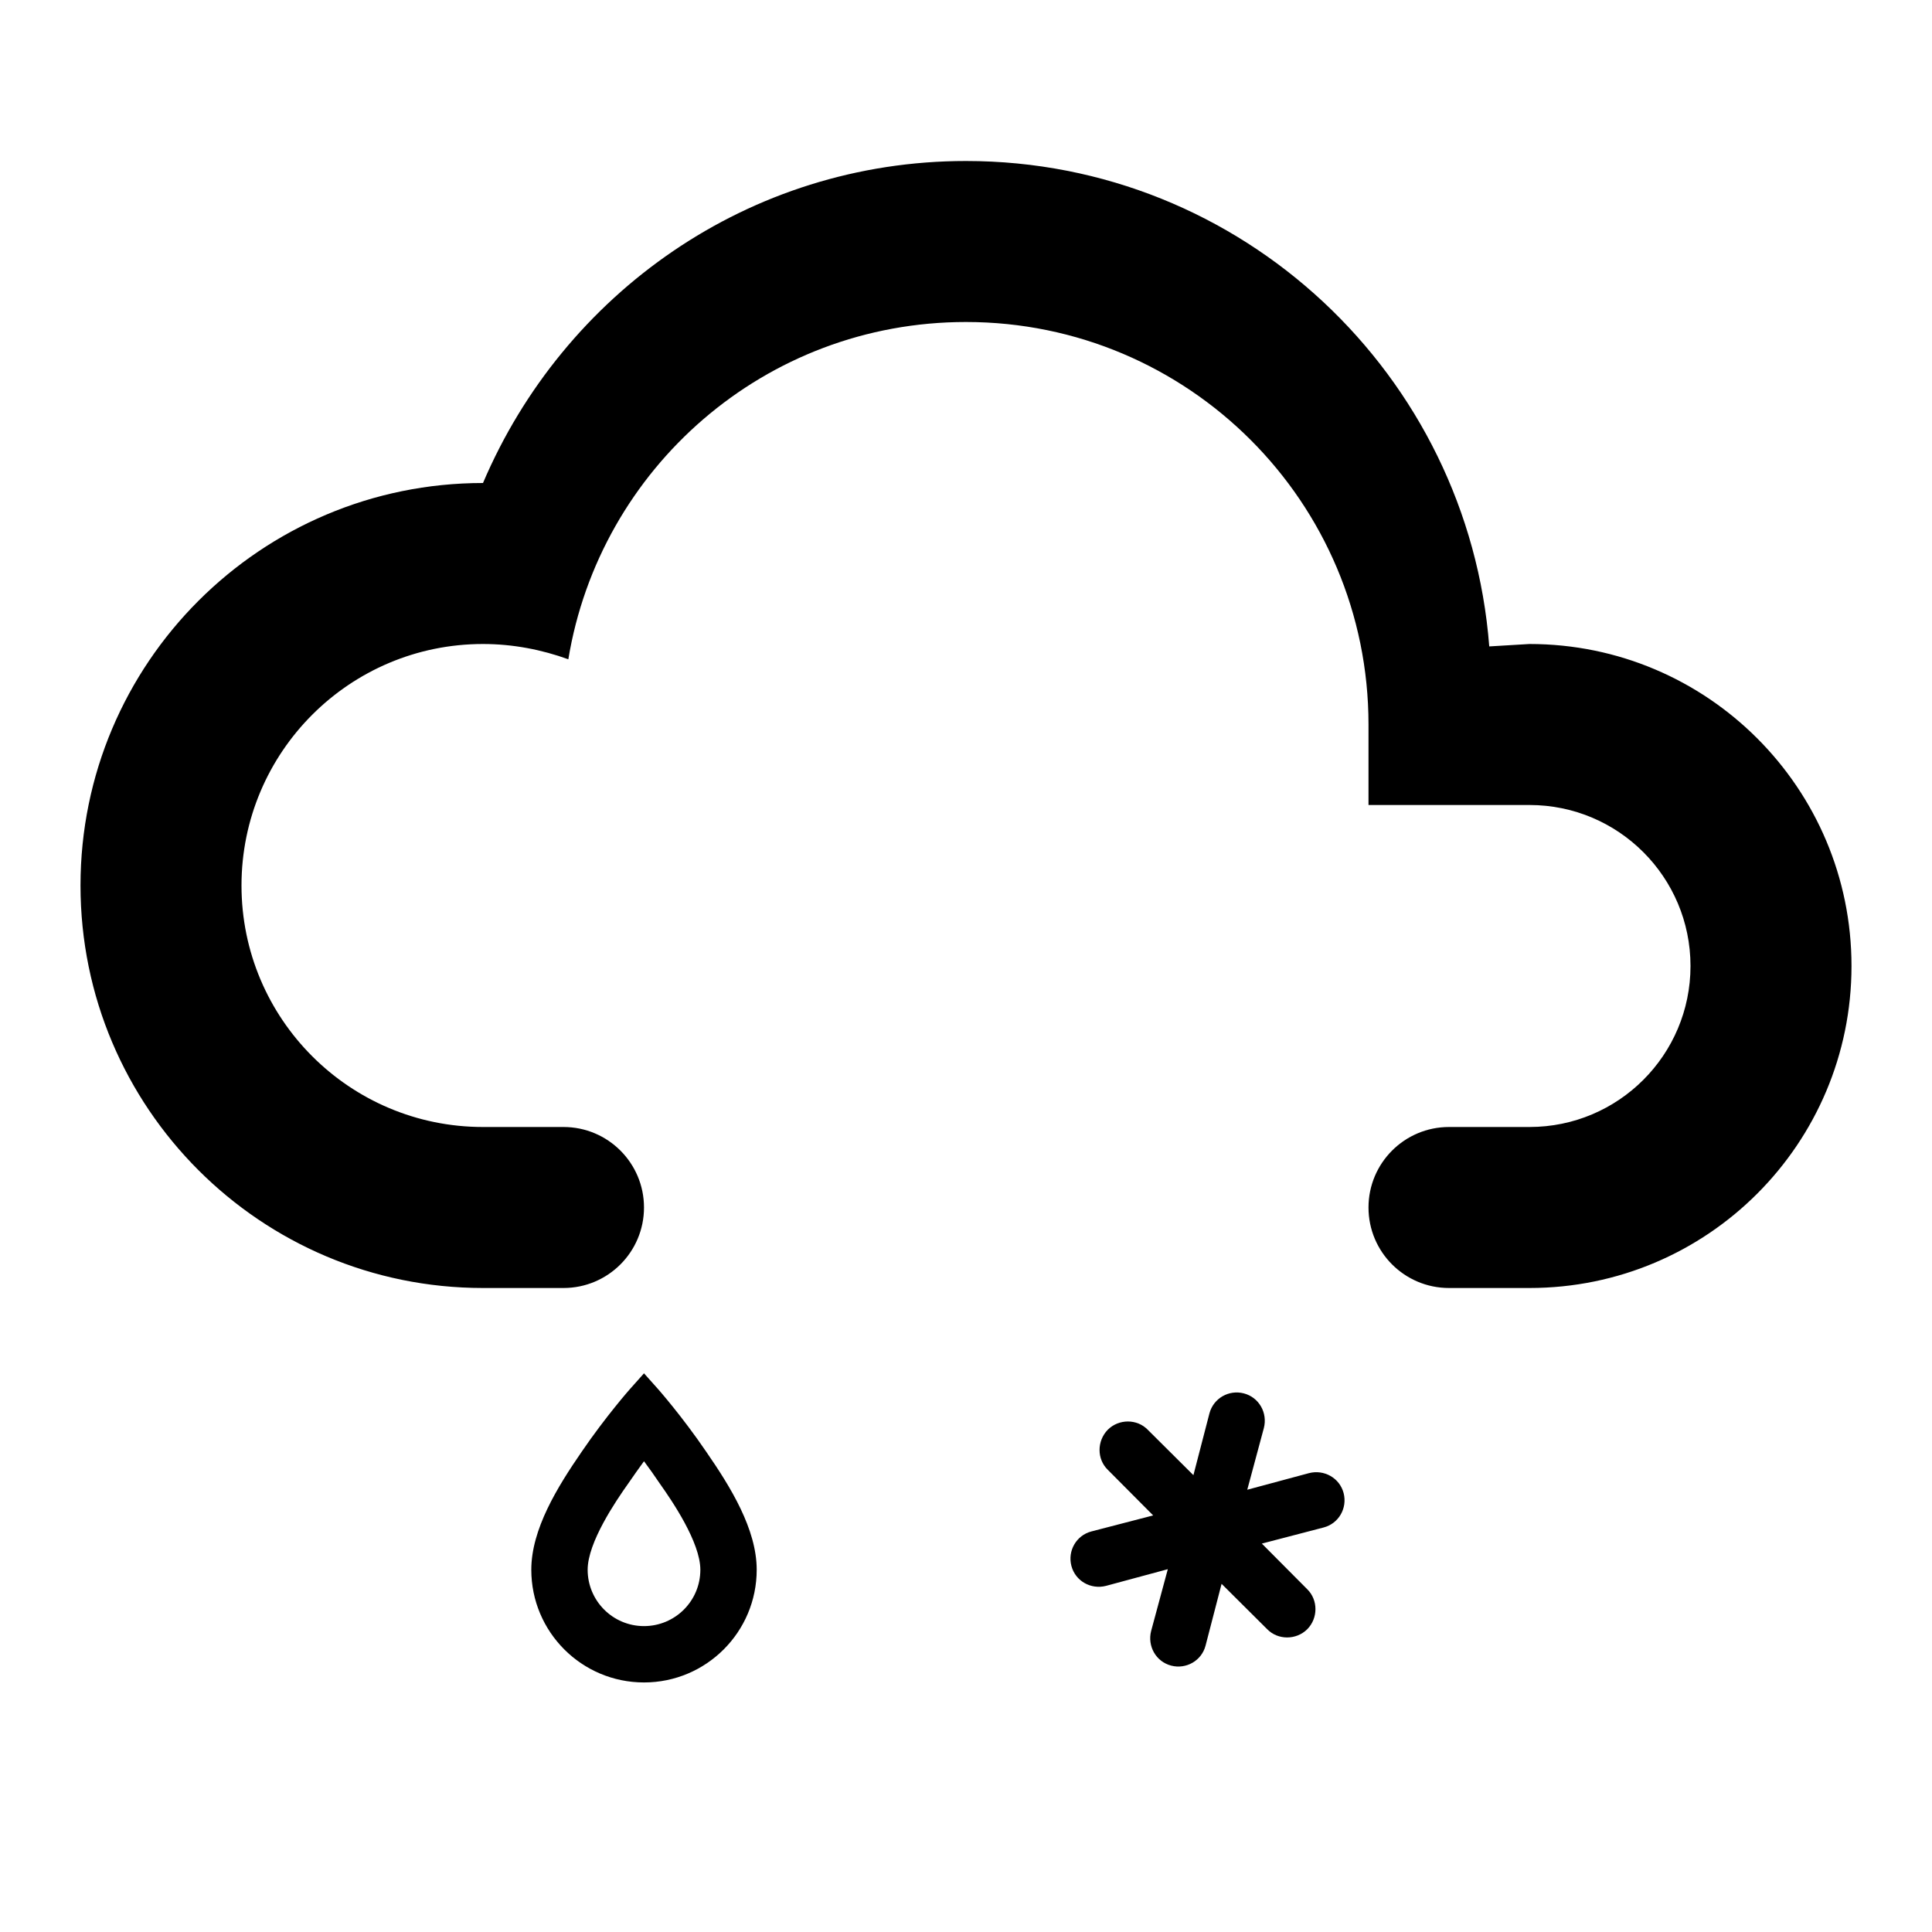
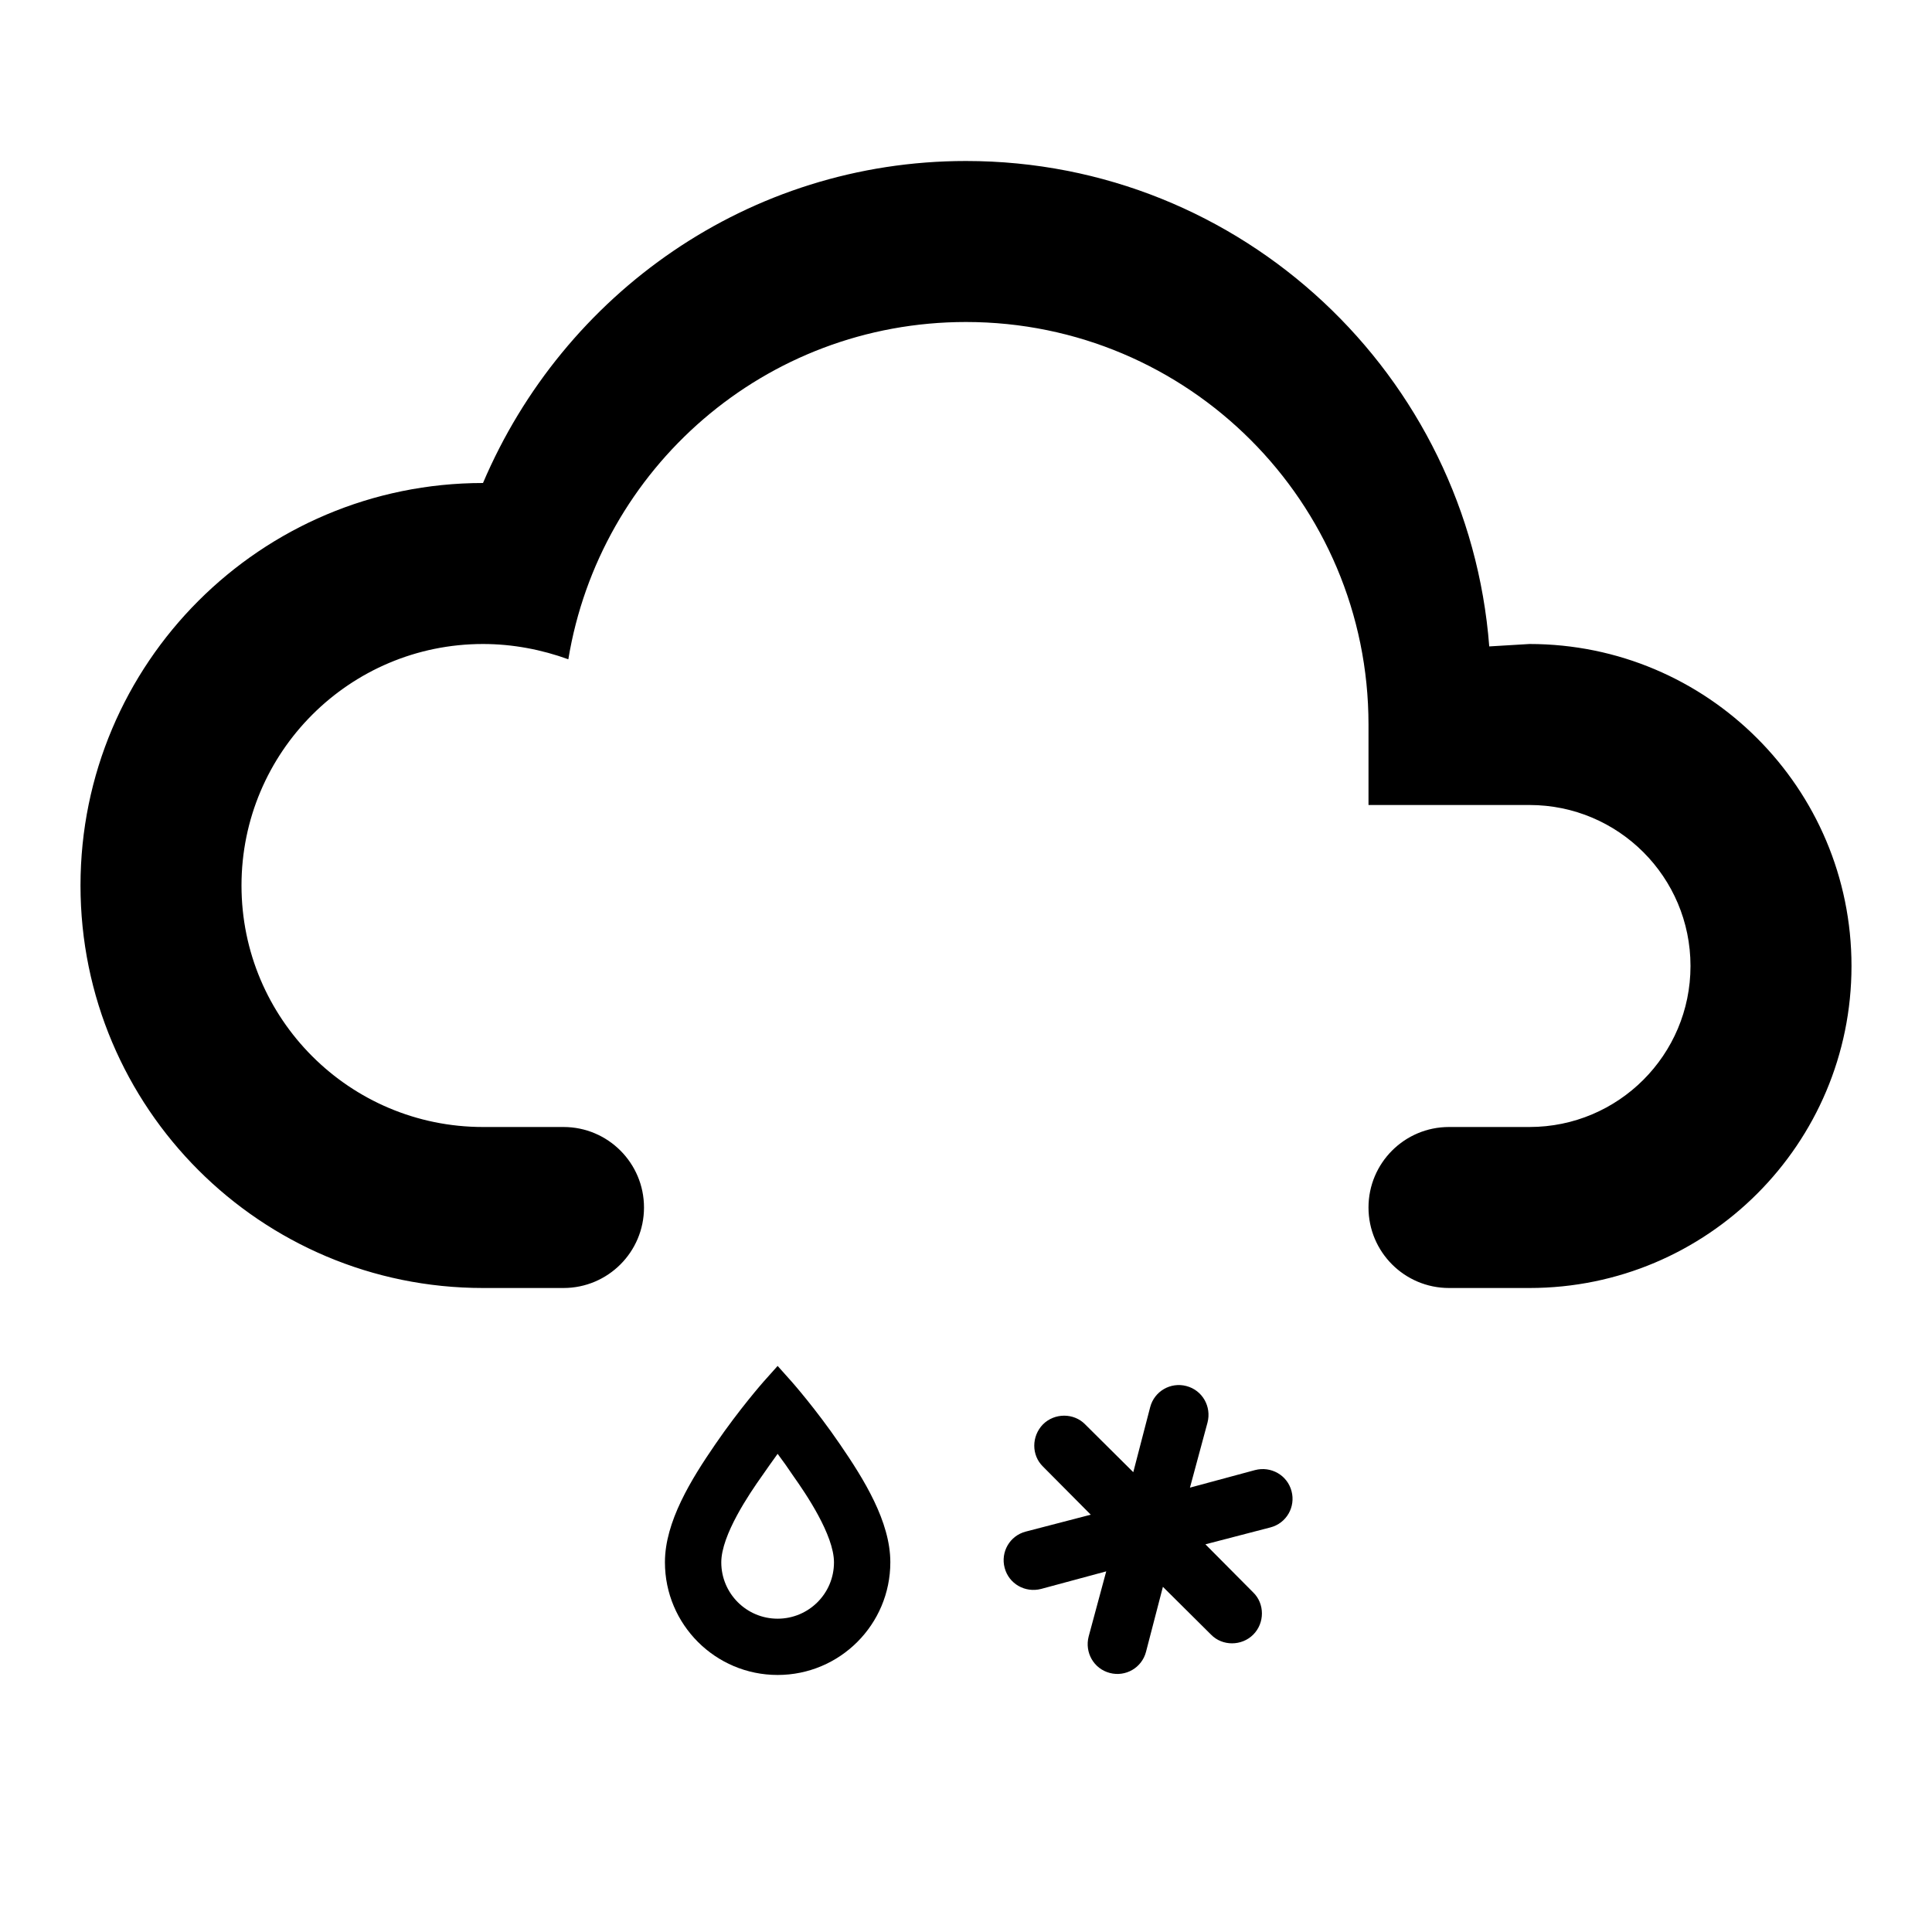
- <svg xmlns="http://www.w3.org/2000/svg" viewBox="0 0 24 24">
-   <path d="M 6.0,16.0 A 5.0,5.0 0.0 0,1 1.0,11.0 A 5.0,5.0 0.0 0,1 6.0,6.0 C 7.0,3.65 9.3,2.0 12.0,2.0 C 15.43,2.0 18.24,4.66 18.5,8.03 L 19.0,8.0 A 4.0,4.0 0.0 0,1 23.0,12.0 A 4.0,4.0 0.0 0,1 19.0,16.0 L 18.0,16.0 A 1.0,1.0 0.0 0,1 17.0,15.0 A 1.0,1.0 0.0 0,1 18.0,14.0 L 19.0,14.0 A 2.0,2.0 0.0 0,0 21.0,12.0 A 2.0,2.0 0.0 0,0 19.0,10.0 L 17.0,10.0 L 17.0,9.0 A 5.0,5.0 0.0 0,0 12.0,4.0 C 9.5,4.0 7.45,5.82 7.06,8.19 C 6.73,8.07 6.37,8.0 6.0,8.0 A 3.0,3.0 0.0 0,0 3.0,11.0 A 3.0,3.0 0.0 0,0 6.0,14.0 L 7.0,14.0 A 1.0,1.0 0.0 0,1 8.0,15.0 A 1.0,1.0 0.0 0,1 7.0,16.0 L 6.0,16.0 M 8,18.152 C 8.063,18.236 8.13,18.331 8.196,18.429 C 8.35,18.646 8.7,19.16 8.7,19.5 C 8.7,19.889 8.385,20.2 8,20.2 A 0.7,0.7 0.0 0,1 7.3,19.5 C 7.3,19.16 7.65,18.646 7.804,18.429 C 7.87,18.331 7.937,18.24 8,18.152 M 8,17.06 L 7.825,17.256 C 7.825,17.256 7.527,17.593 7.226,18.034 C 6.925,18.471 6.6,18.996 6.6,19.5 A 1.4,1.4 0.0 0,0 8,20.9 A 1.4,1.4 0.0 0,0 9.4,19.5 C 9.4,18.996 9.075,18.471 8.773,18.034 C 8.473,17.593 8.175,17.256 8.175,17.256 M 13.558,19.024 L 14.325,18.825 L 13.761,18.258 C 13.625,18.125 13.625,17.901 13.761,17.761 C 13.898,17.624 14.125,17.624 14.258,17.761 L 14.825,18.325 L 15.024,17.558 C 15.074,17.369 15.266,17.261 15.451,17.309 C 15.64,17.358 15.749,17.551 15.7,17.74 L 15.494,18.506 L 16.26,18.3 C 16.449,18.251 16.642,18.36 16.691,18.548 C 16.739,18.734 16.631,18.926 16.442,18.975 L 15.675,19.175 L 16.239,19.742 C 16.375,19.875 16.375,20.102 16.239,20.239 C 16.102,20.375 15.875,20.375 15.742,20.239 L 15.175,19.675 L 14.976,20.442 C 14.927,20.631 14.734,20.739 14.549,20.691 C 14.36,20.642 14.251,20.449 14.3,20.26 L 14.507,19.493 L 13.74,19.7 C 13.551,19.749 13.358,19.64 13.309,19.451 C 13.261,19.266 13.369,19.073 13.558,19.024" />
+ <svg xmlns="http://www.w3.org/2000/svg" viewBox="0 0 24 24" version="1.1" id="svg1">
+   <defs id="defs1" />
+   <path d="m 12.742,19.026 0.808,-0.21 -0.594,-0.598 c -0.144,-0.14 -0.144,-0.376 0,-0.524 0.144,-0.144 0.384,-0.144 0.524,0 l 0.598,0.594 0.21,-0.808 c 0.052,-0.199 0.255,-0.314 0.45,-0.262 0.199,0.052 0.314,0.255 0.262,0.454 l -0.218,0.808 0.808,-0.218 c 0.199,-0.052 0.402,0.063 0.454,0.262 0.052,0.196 -0.063,0.398 -0.262,0.45 l -0.808,0.21 0.594,0.598 c 0.144,0.14 0.144,0.38 0,0.524 -0.144,0.144 -0.384,0.144 -0.524,0 l -0.598,-0.594 -0.21,0.808 c -0.052,0.199 -0.255,0.314 -0.45,0.262 -0.199,-0.052 -0.314,-0.255 -0.262,-0.454 l 0.218,-0.808 -0.808,0.218 c -0.199,0.052 -0.402,-0.063 -0.454,-0.262 -0.052,-0.196 0.063,-0.398 0.262,-0.45" id="path4" style="stroke-width:1.054" />
+   <path id="path2" d="m 9.66,18.06 c 0.063,0.084 0.13,0.178 0.196,0.277 0.154,0.217 0.504,0.732 0.504,1.071 0,0.389 -0.315,0.7 -0.7,0.7 a 0.7,0.7 0 0 1 -0.7,-0.7 c 0,-0.34 0.35,-0.854 0.504,-1.071 0.067,-0.098 0.133,-0.189 0.196,-0.277 m 0,-1.092 -0.175,0.196 c 0,0 -0.297,0.336 -0.599,0.777 -0.301,0.438 -0.626,0.963 -0.626,1.466 a 1.4,1.4 0 0 0 1.4,1.4 1.4,1.4 0 0 0 1.4,-1.4 c 0,-0.504 -0.326,-1.029 -0.626,-1.466 -0.301,-0.441 -0.599,-0.777 -0.599,-0.777" />
+   <path d="M 6,16 A 5,5 0 0 1 1,11 5,5 0 0 1 6,6 c 1,-2.35 3.3,-4 6,-4 3.43,0 6.24,2.66 6.5,6.03 L 19,8 a 4,4 0 0 1 4,4 4,4 0 0 1 -4,4 h -1 a 1,1 0 0 1 -1,-1 1,1 0 0 1 1,-1 h 1 a 2,2 0 0 0 2,-2 2,2 0 0 0 -2,-2 H 17 V 9 A 5,5 0 0 0 12,4 C 9.5,4 7.45,5.82 7.06,8.19 6.73,8.07 6.37,8 6,8 a 3,3 0 0 0 -3,3 3,3 0 0 0 3,3 h 1 a 1,1 0 0 1 1,1 1,1 0 0 1 -1,1 H 6" id="path1" />
</svg>
